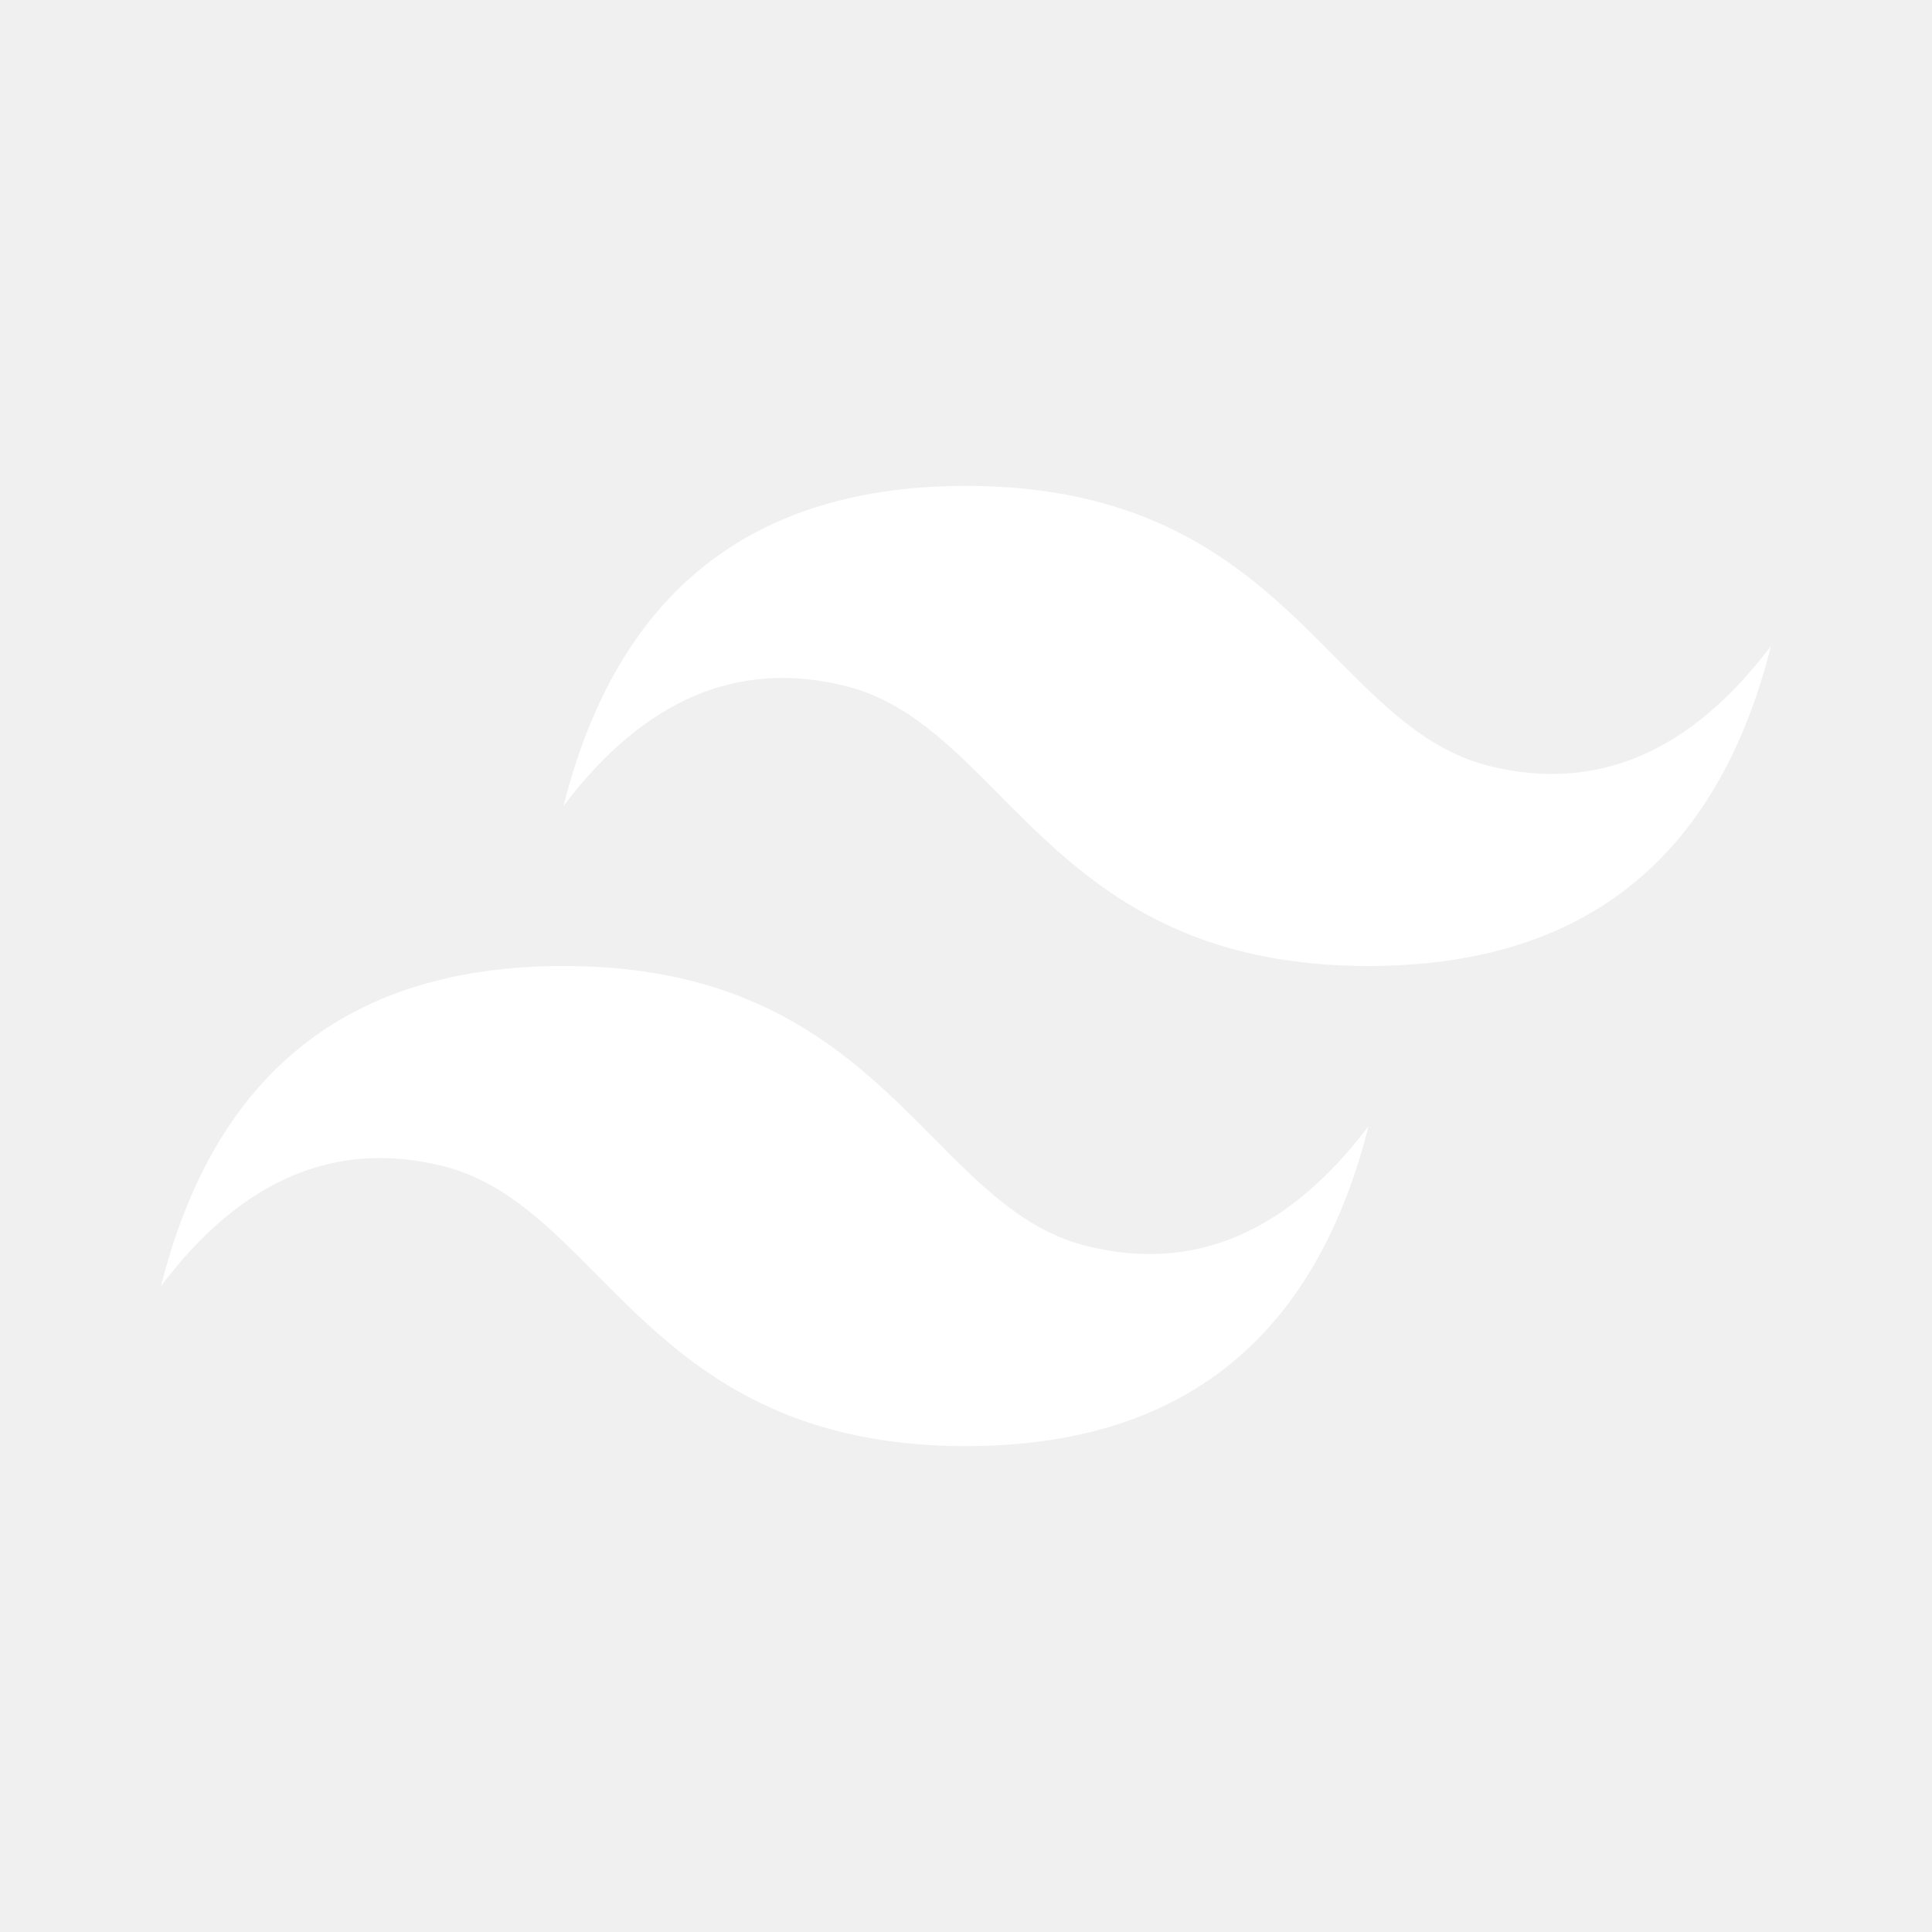
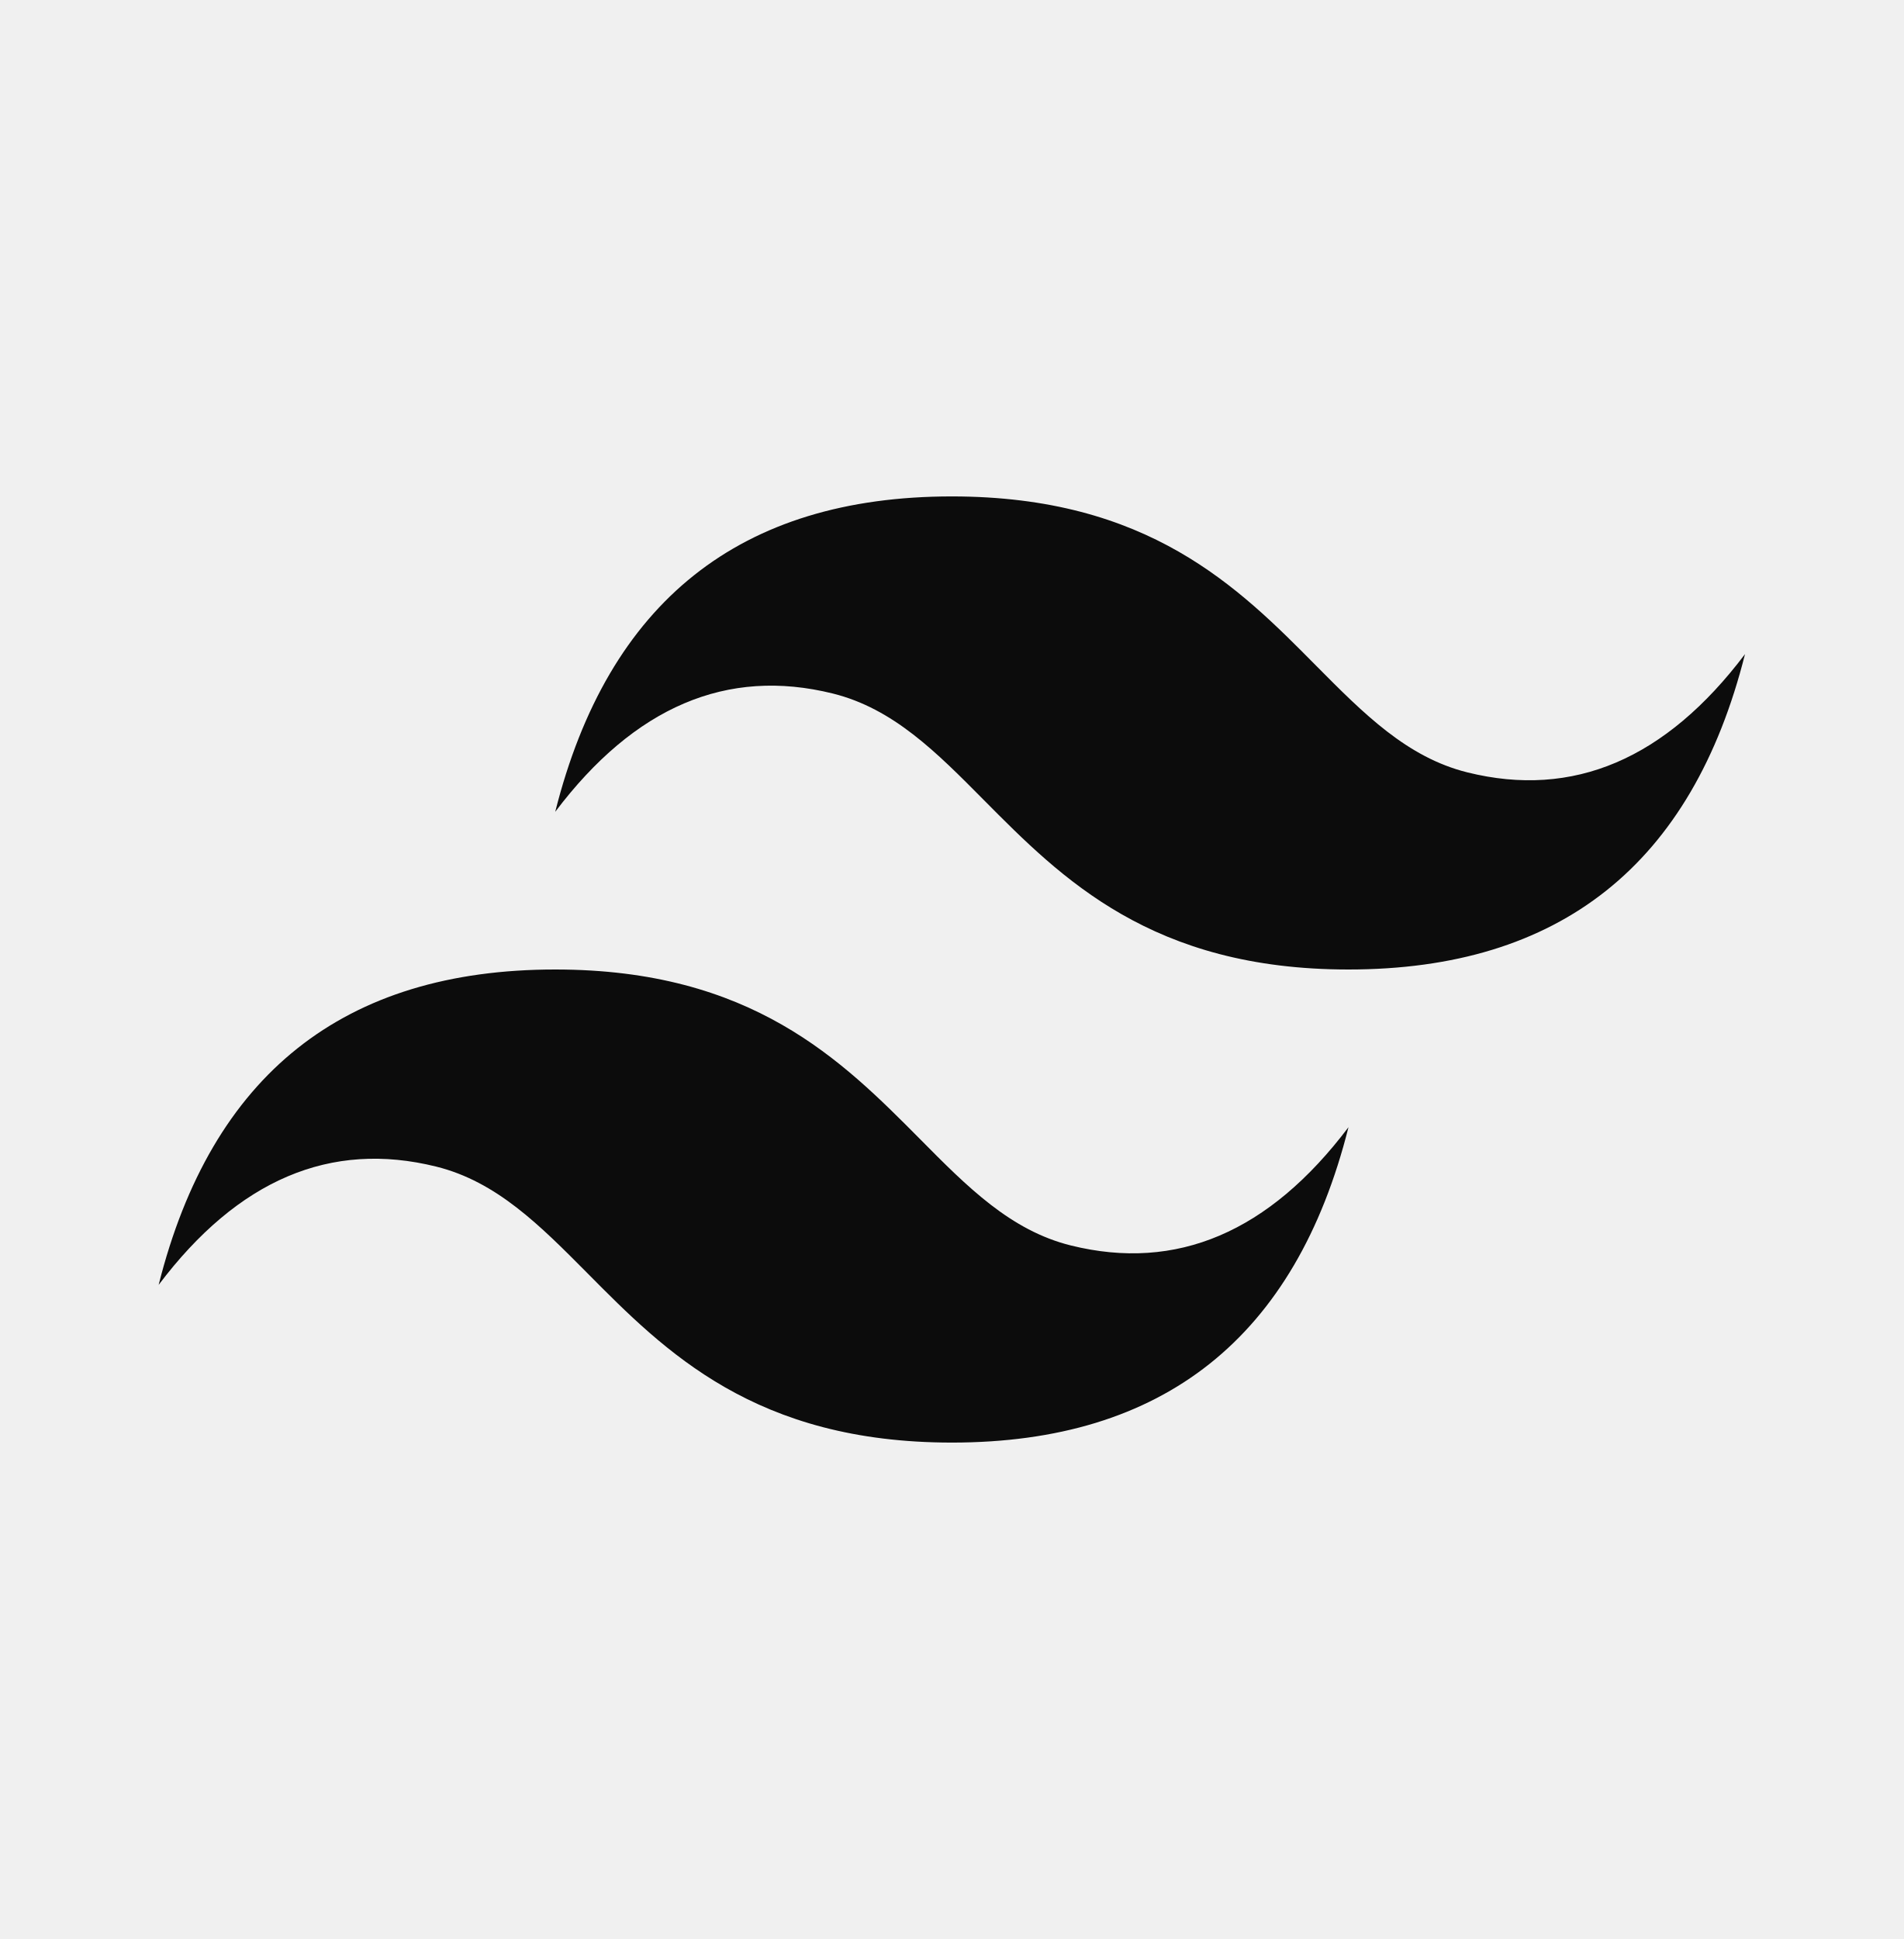
- <svg xmlns="http://www.w3.org/2000/svg" width="54" height="54" viewBox="0 0 54 54" fill="none">
-   <path fill-rule="evenodd" clip-rule="evenodd" d="M27 13.581C20.999 13.581 17.251 16.562 15.75 22.527C18 19.546 20.626 18.427 23.625 19.172C25.337 19.598 26.561 20.833 27.913 22.198C30.121 24.424 32.675 27 38.25 27C44.251 27 47.999 24.019 49.5 18.054C47.25 21.035 44.627 22.154 41.625 21.409C39.913 20.983 38.689 19.748 37.334 18.383C35.129 16.155 32.578 13.581 27 13.581ZM15.75 27C9.749 27 6.001 29.981 4.5 35.946C6.75 32.962 9.376 31.846 12.375 32.591C14.087 33.017 15.311 34.252 16.666 35.617C18.871 37.843 21.424 40.419 27.002 40.419C33.003 40.419 36.752 37.438 38.252 31.473C36.002 34.454 33.377 35.572 30.377 34.828C28.665 34.403 27.441 33.167 26.089 31.802C23.879 29.576 21.326 27 15.75 27Z" fill="white" />
+ <svg xmlns="http://www.w3.org/2000/svg" width="54" height="55" viewBox="0 0 54 55" fill="none">
+   <path fill-rule="evenodd" clip-rule="evenodd" d="M27 14.081C20.999 14.081 17.251 17.062 15.75 23.027C18 20.046 20.626 18.927 23.625 19.672C25.337 20.098 26.561 21.333 27.913 22.698C30.121 24.924 32.675 27.5 38.25 27.5C44.251 27.5 47.999 24.519 49.5 18.554C47.25 21.535 44.627 22.654 41.625 21.909C39.913 21.483 38.689 20.248 37.334 18.883C35.129 16.655 32.578 14.081 27 14.081ZM15.75 27.5C9.749 27.5 6.001 30.481 4.5 36.446C6.75 33.462 9.376 32.346 12.375 33.091C14.087 33.517 15.311 34.752 16.666 36.117C18.871 38.343 21.424 40.919 27.002 40.919C33.003 40.919 36.752 37.938 38.252 31.973C36.002 34.954 33.377 36.072 30.377 35.328C28.665 34.903 27.441 33.667 26.089 32.301C23.879 30.076 21.326 27.5 15.75 27.5Z" fill="#0C0C0C" />
</svg>
